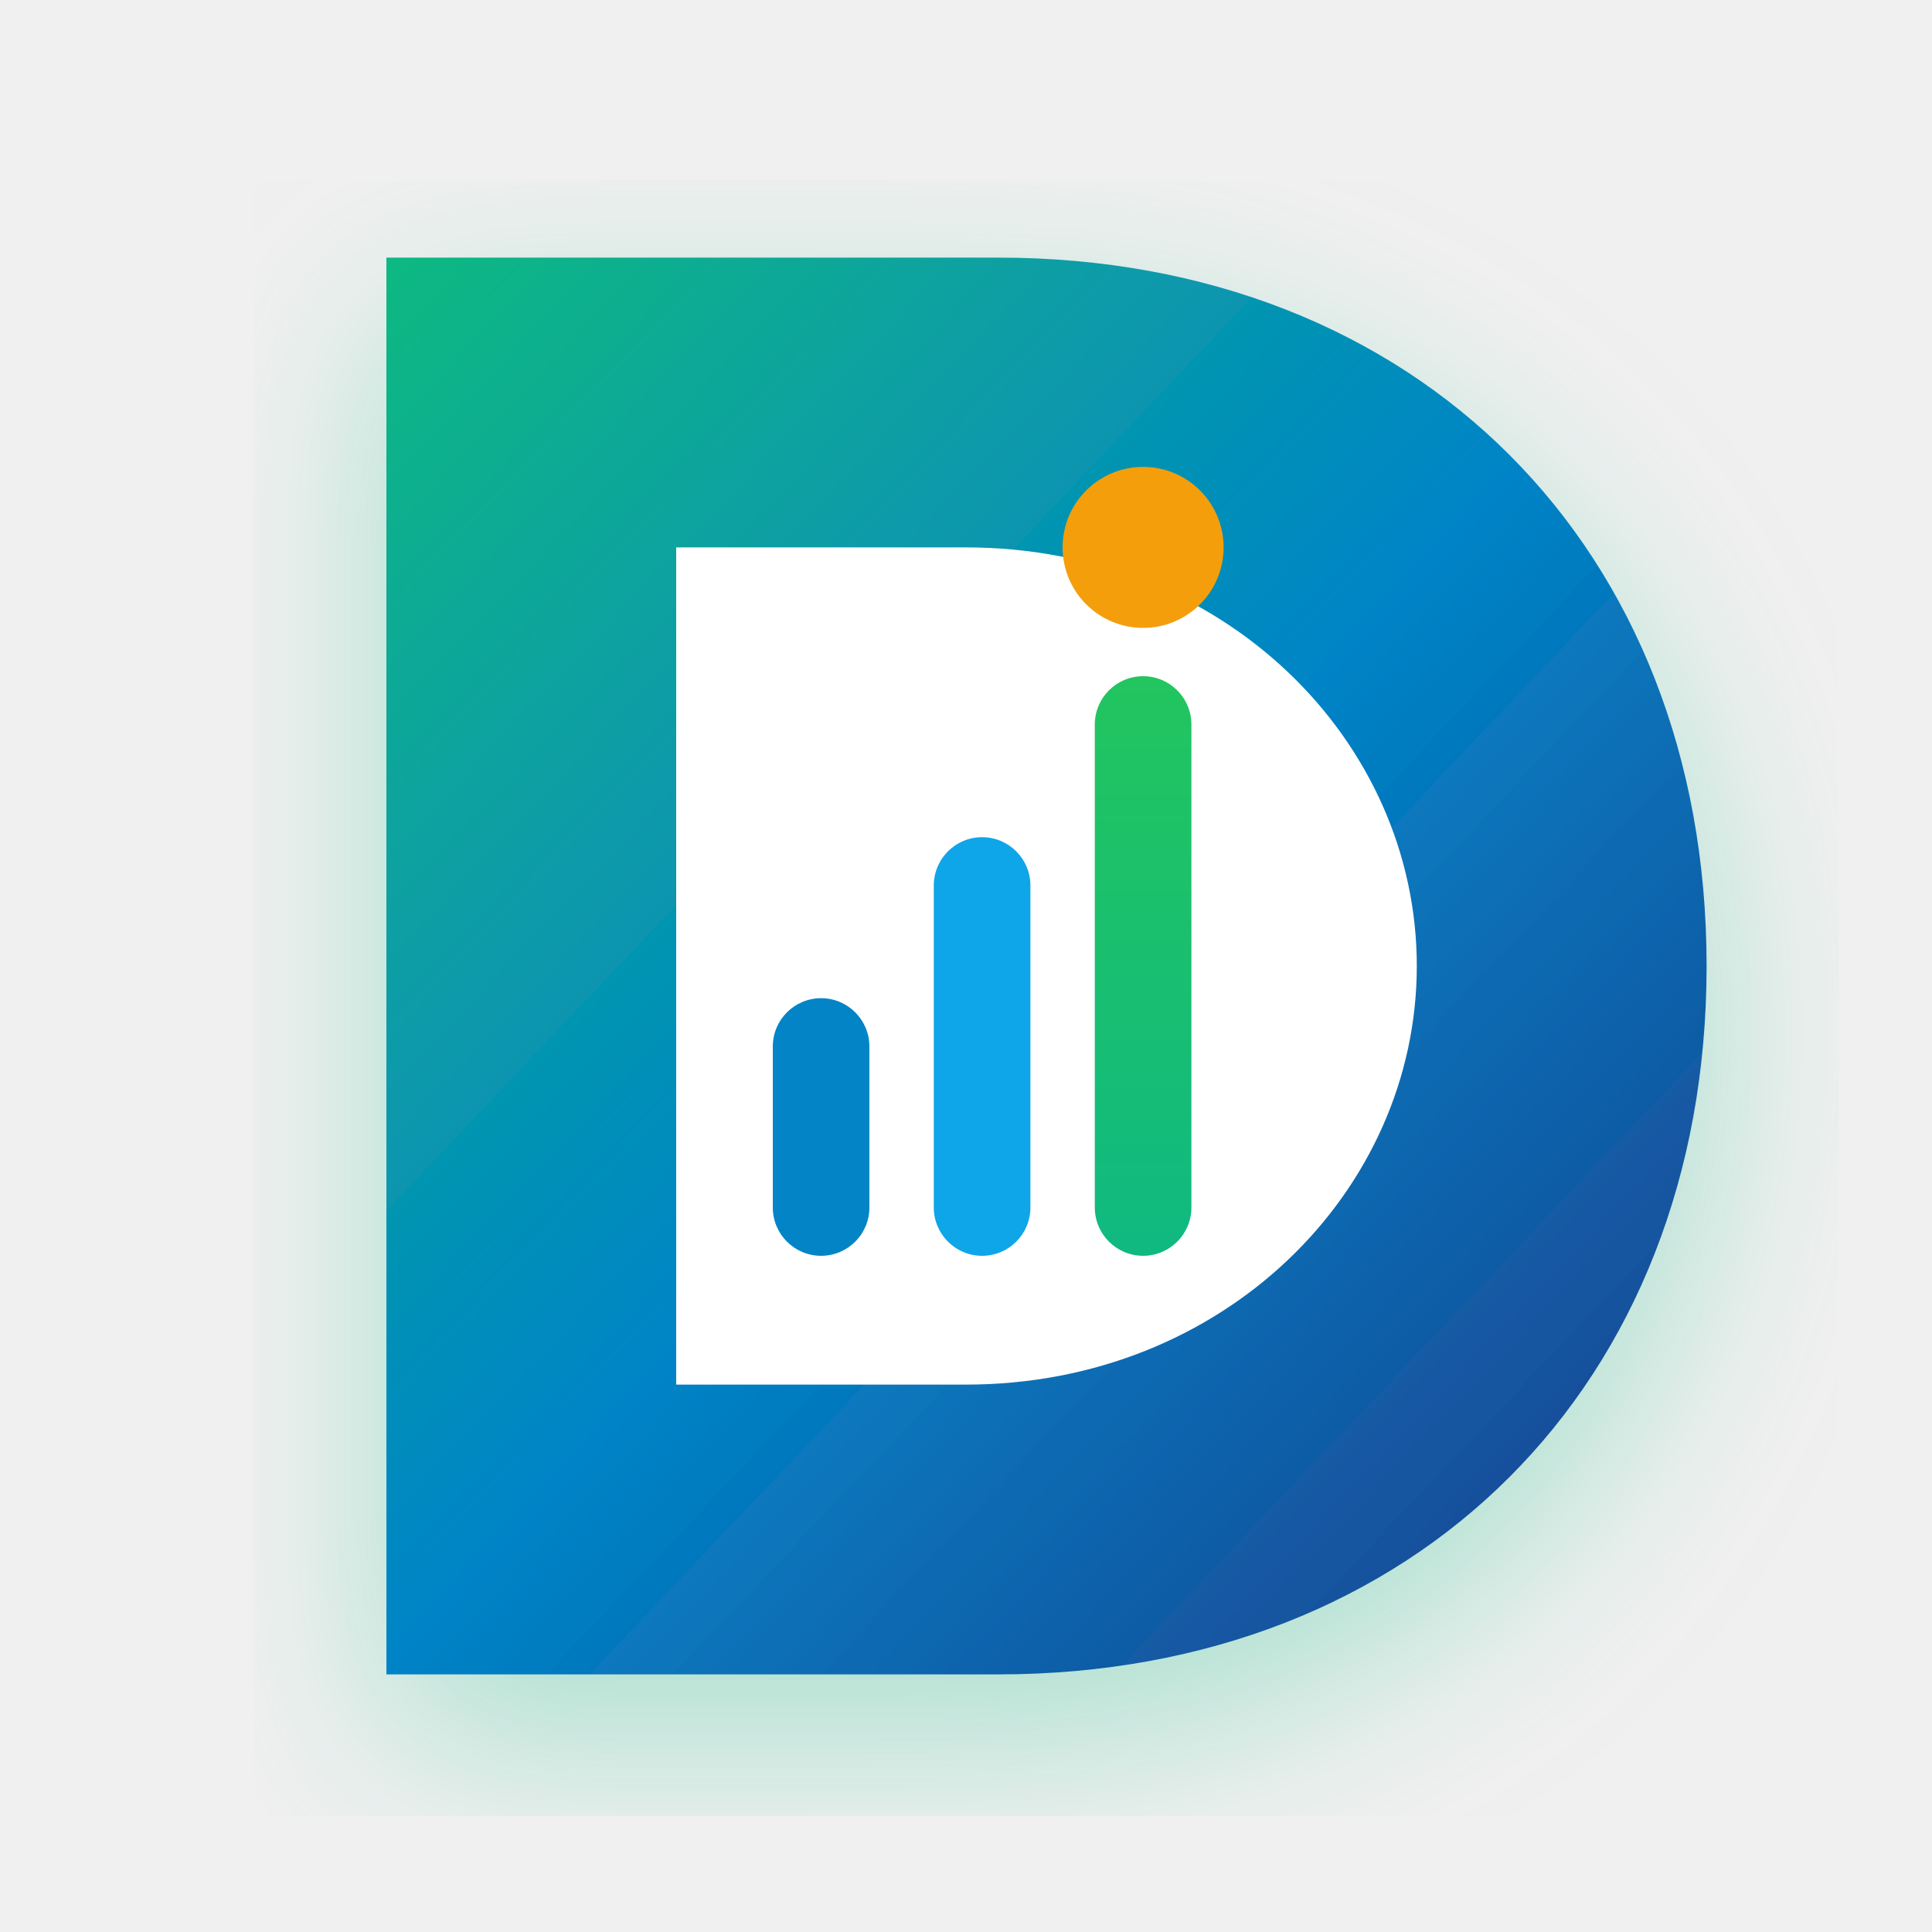
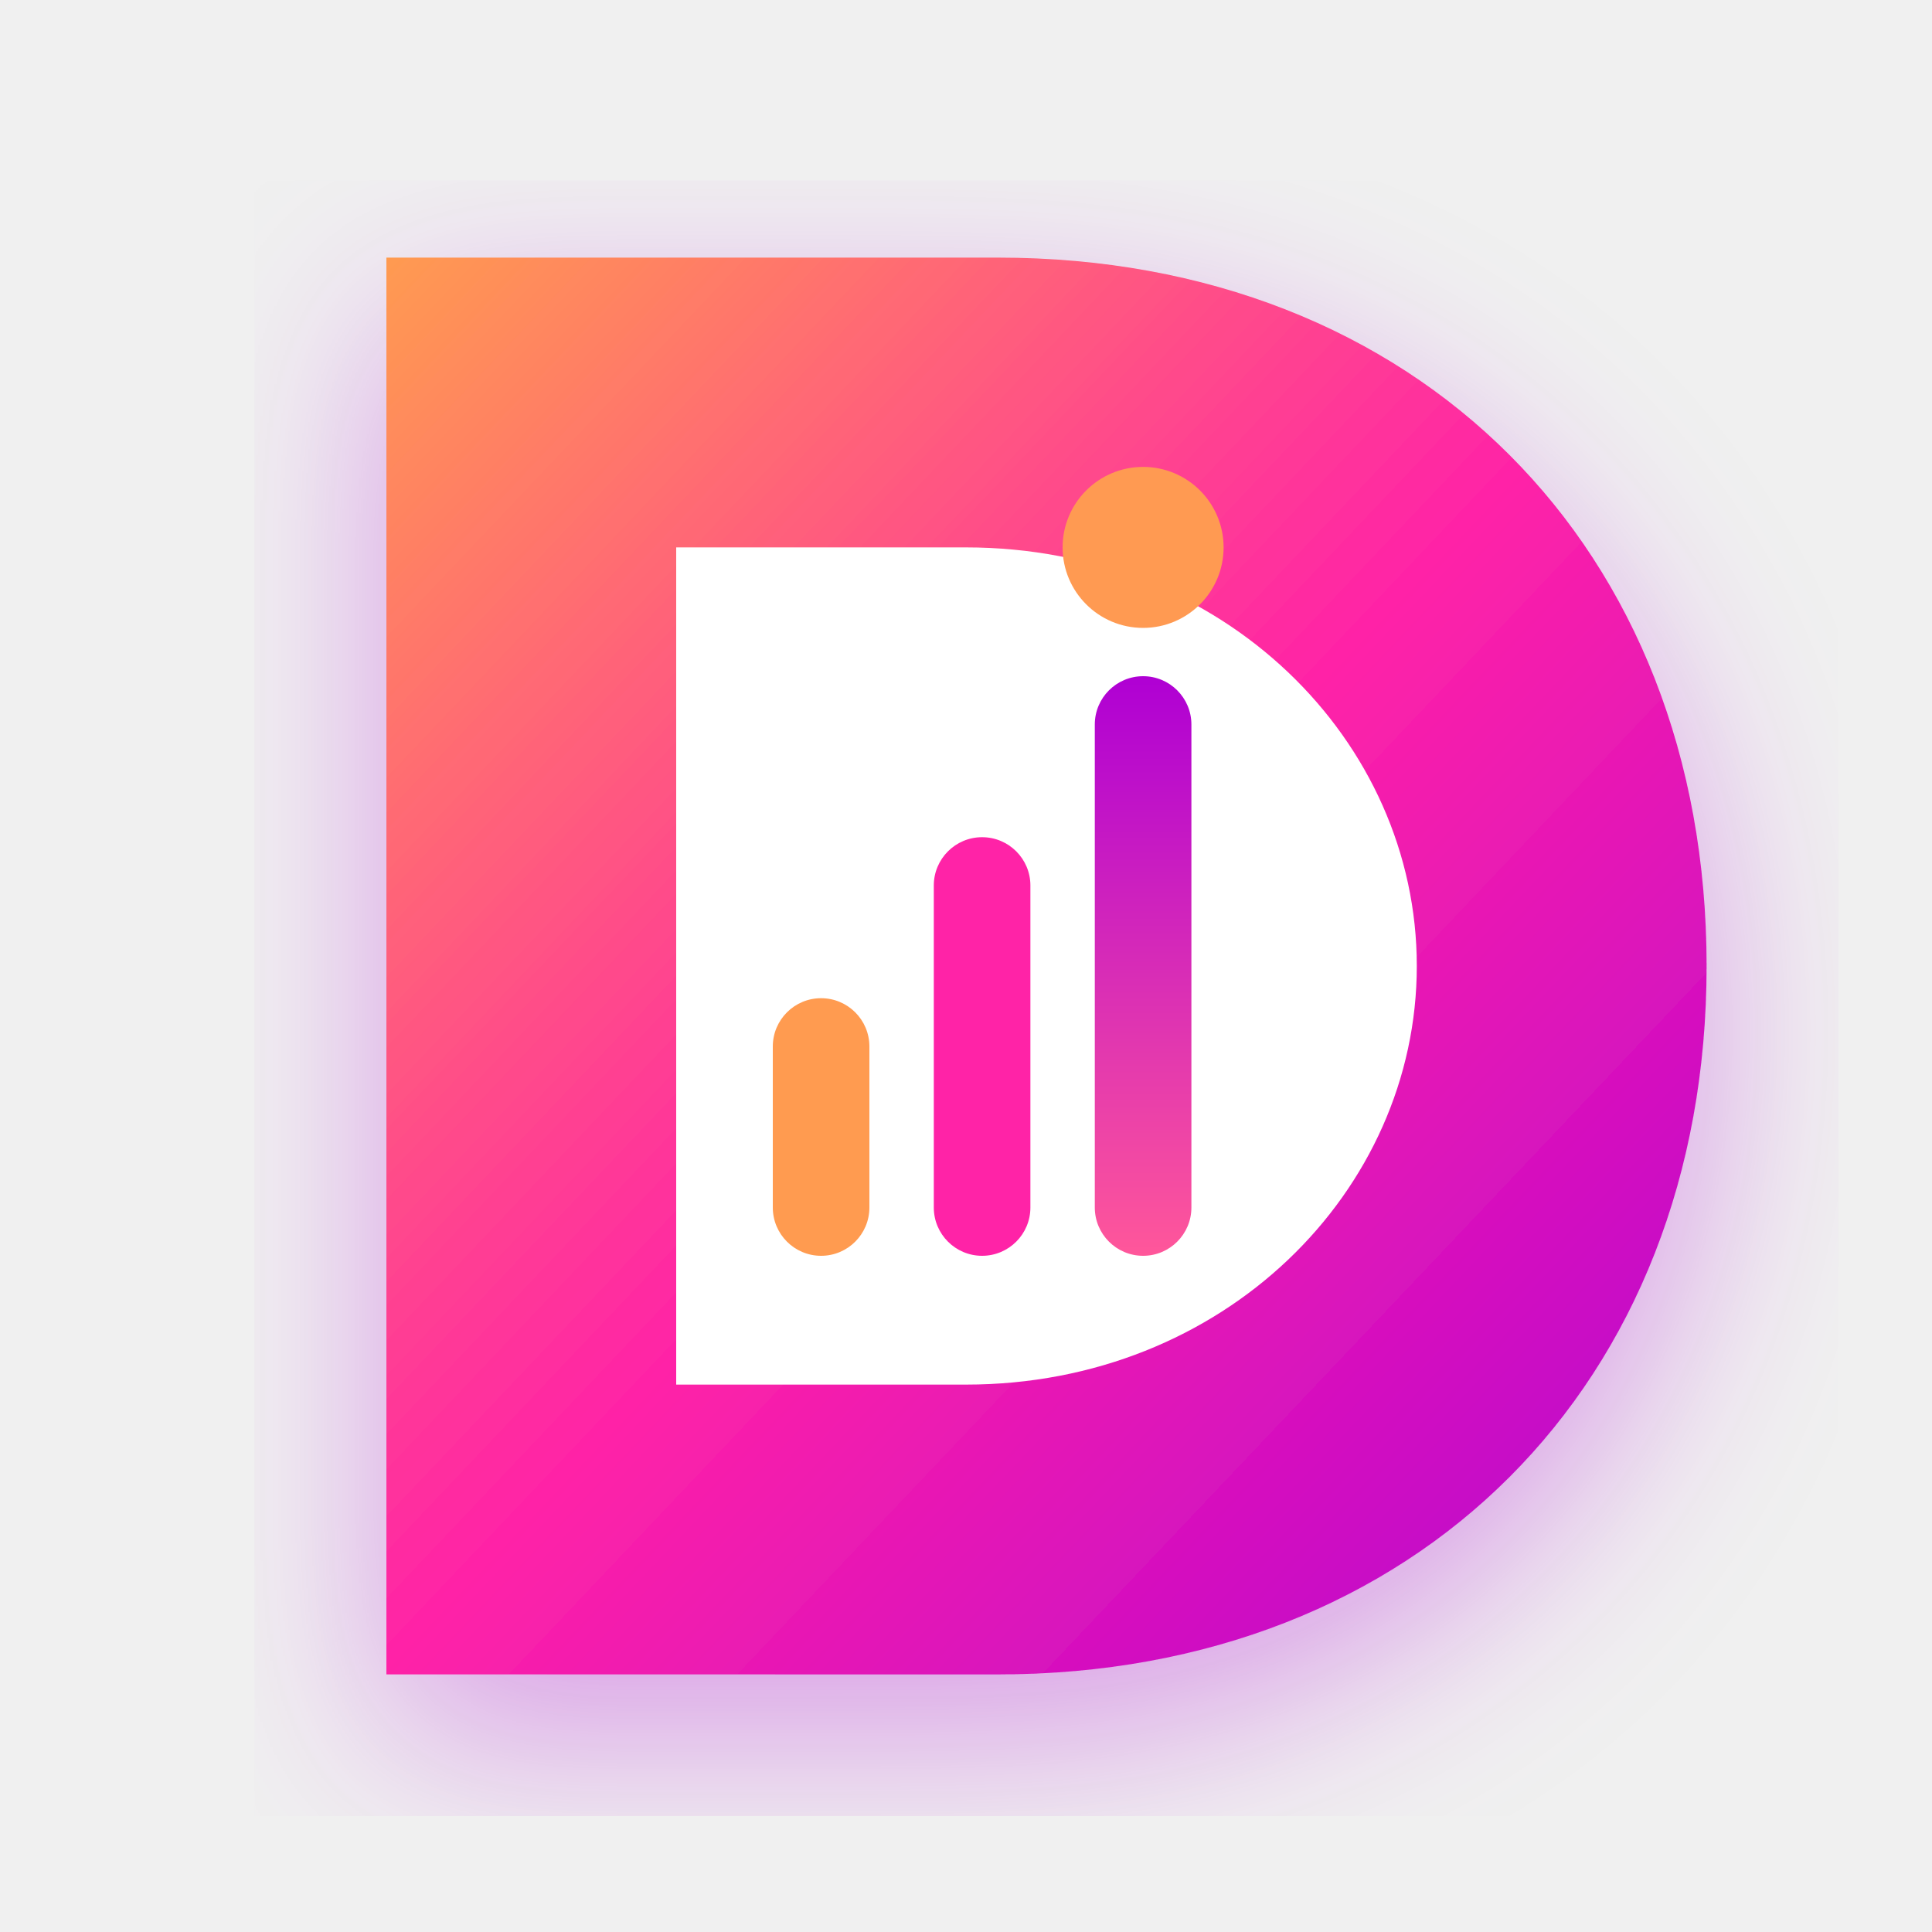
<svg xmlns="http://www.w3.org/2000/svg" viewBox="0 0 120 120" width="120" height="120" fill="none">
  <defs>
    <linearGradient id="daliGrad" x1="0%" y1="0%" x2="100%" y2="100%">
-       <stop offset="0%" stop-color="#10B981" />
-       <stop offset="50%" stop-color="#0284C7" />
-       <stop offset="100%" stop-color="#1E3A8A" />
+       <stop offset="0%" stop-color="#FF9B50" />
+       <stop offset="50%" stop-color="#FF23A7" />
+       <stop offset="100%" stop-color="#AF00D4" />
    </linearGradient>
    <linearGradient id="barGrad" x1="0%" y1="100%" x2="0%" y2="0%">
-       <stop offset="0%" stop-color="#10B981" />
-       <stop offset="100%" stop-color="#22C55E" />
+       <stop offset="0%" stop-color="#FF579A" />
+       <stop offset="100%" stop-color="#AF00D4" />
    </linearGradient>
    <filter id="glow" x="-10%" y="-10%" width="120%" height="120%">
-       <feDropShadow dx="0" dy="4" stdDeviation="6" flood-color="#10B981" flood-opacity="0.3" />
+       <feDropShadow dx="0" dy="4" stdDeviation="6" flood-color="#AF00D4" flood-opacity="0.35" />
    </filter>
  </defs>
  <path d="M 24 16 L 62 16 C 88 16 106 34 106 60 C 106 86 88 104 62 104 L 24 104 Z" fill="url(#daliGrad)" filter="url(#glow)" />
  <path d="M 42 34 L 60 34 C 76 34 88 46 88 60 C 88 74 76 86 60 86 L 42 86 Z" fill="#FFFFFF" />
-   <rect x="48" y="62" width="6" height="16" rx="3" fill="#0284C7" />
-   <rect x="58" y="52" width="6" height="26" rx="3" fill="#0EA5E9" />
+   <rect x="48" y="62" width="6" height="16" rx="3" fill="#FF9B50" />
+   <rect x="58" y="52" width="6" height="26" rx="3" fill="#FF23A7" />
  <rect x="68" y="42" width="6" height="36" rx="3" fill="url(#barGrad)" />
-   <circle cx="71" cy="34" r="5" fill="#F59E0B" />
+   <circle cx="71" cy="34" r="5" fill="#FF9A52" />
</svg>
